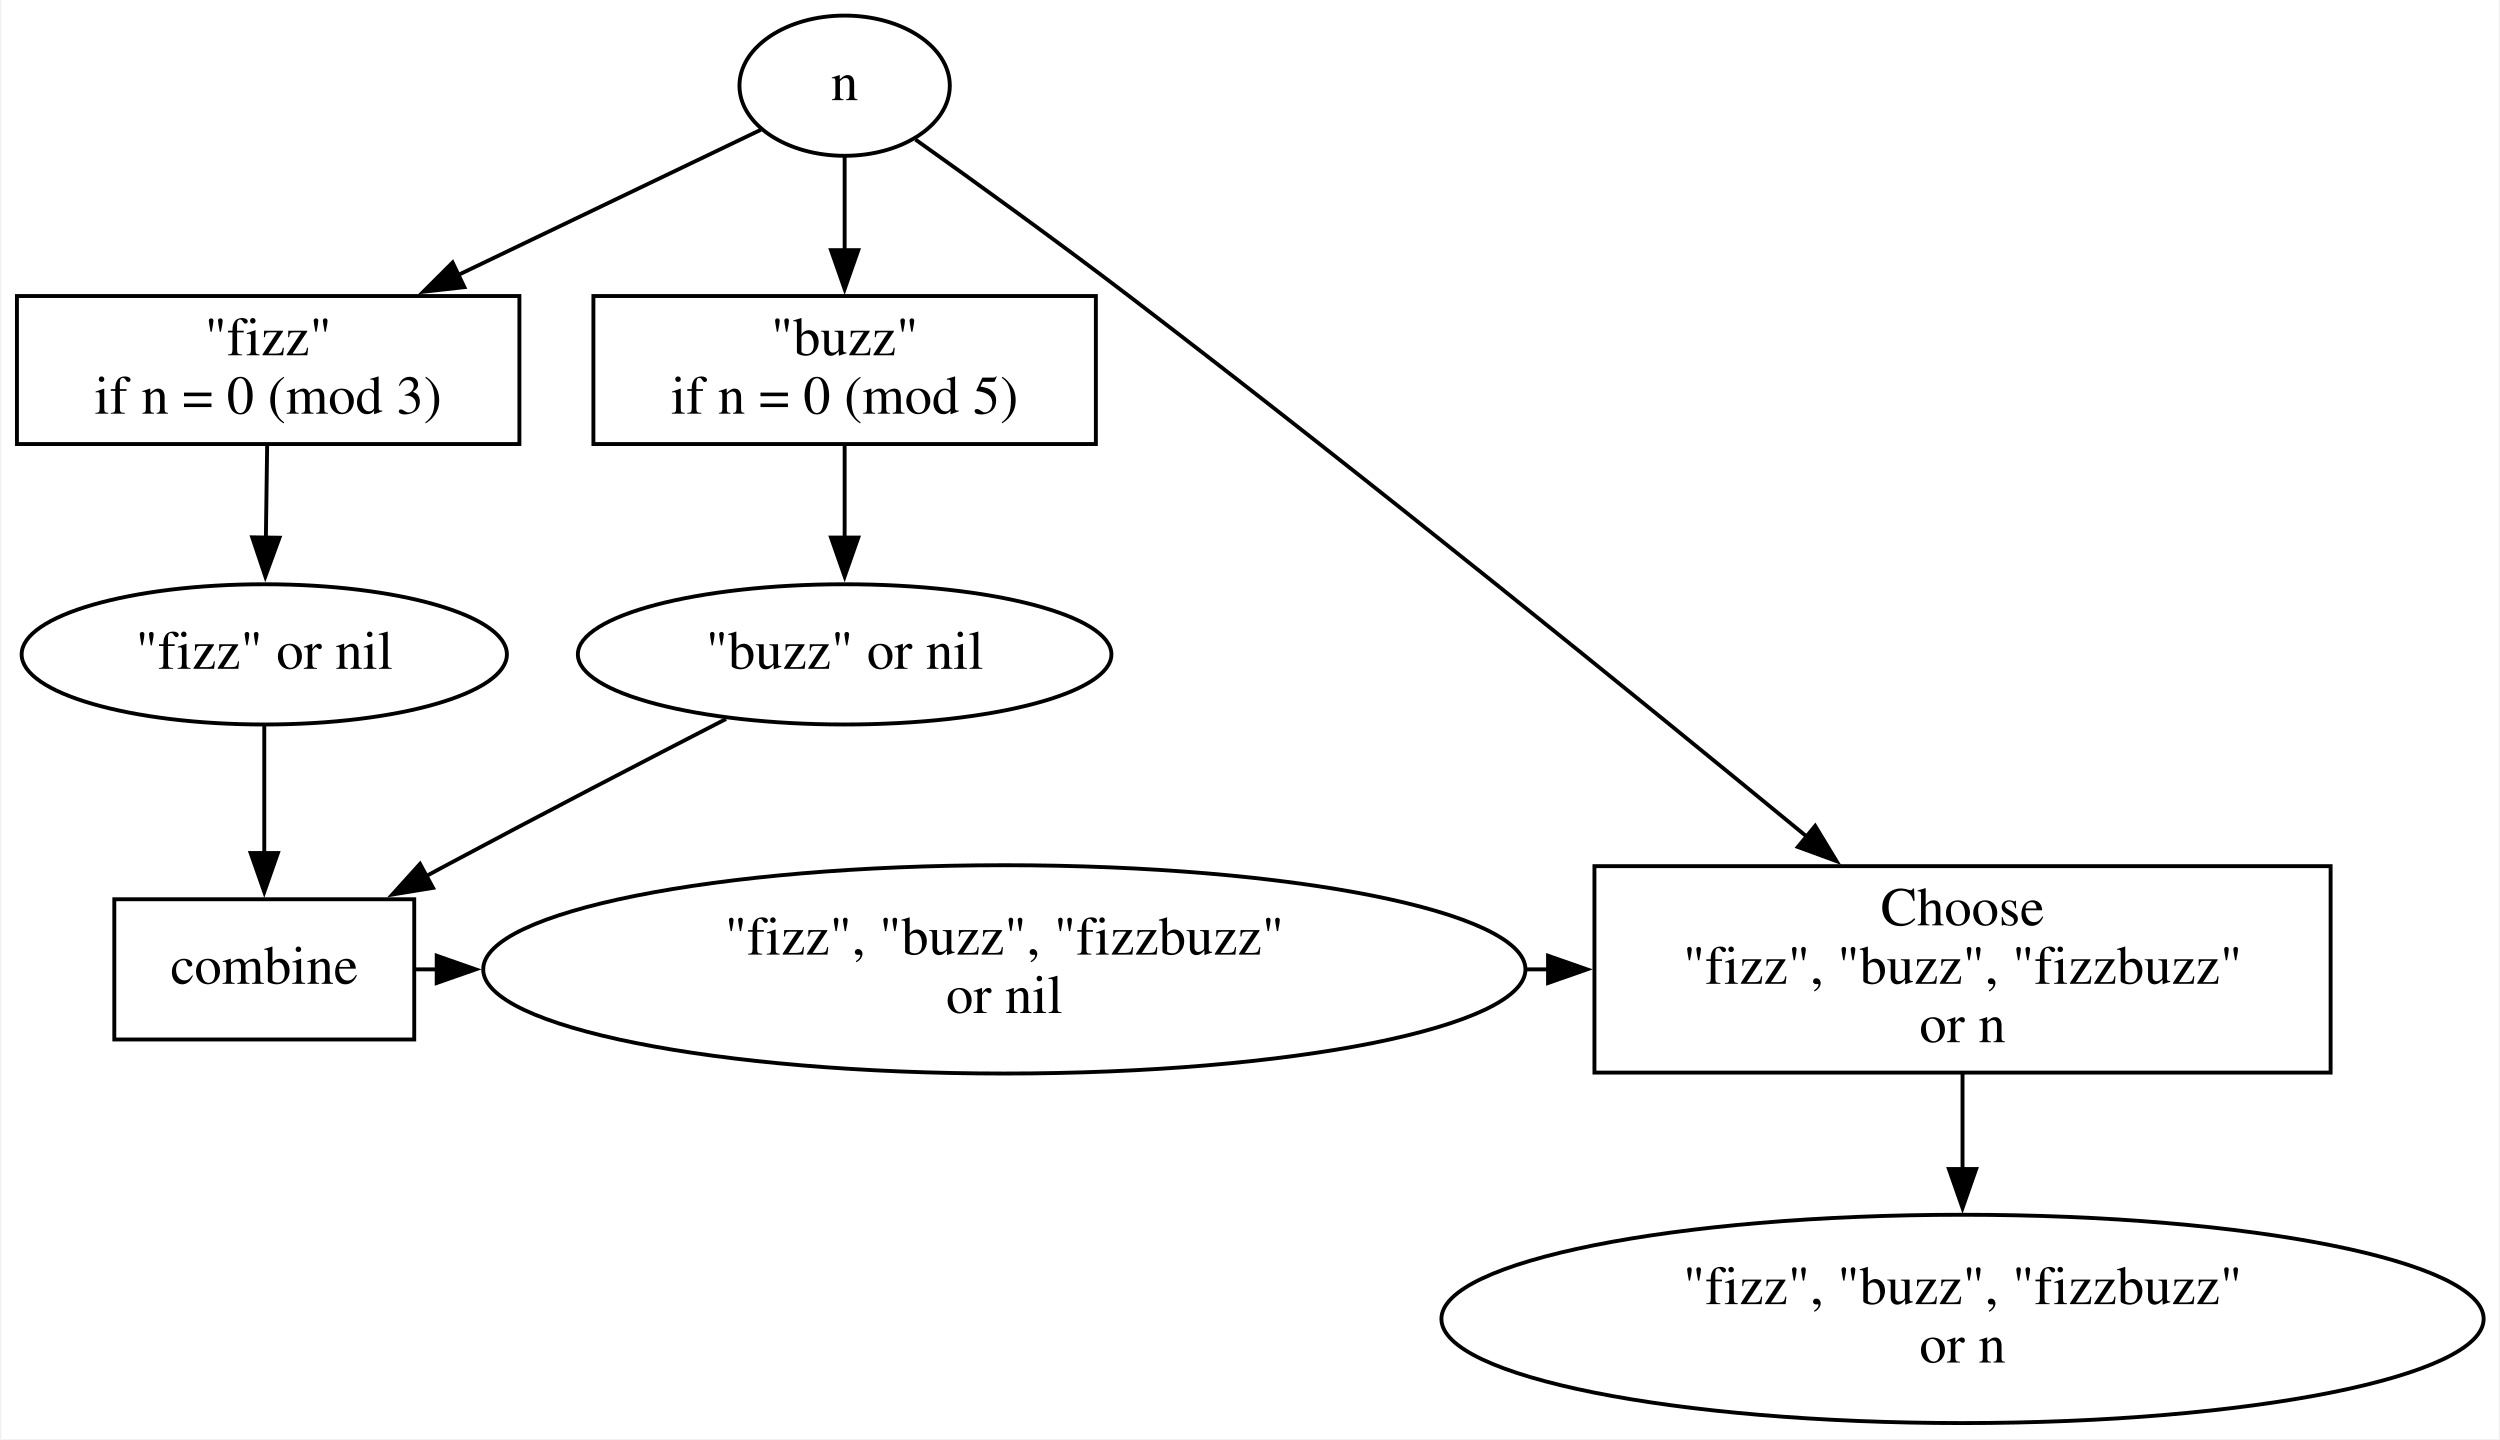
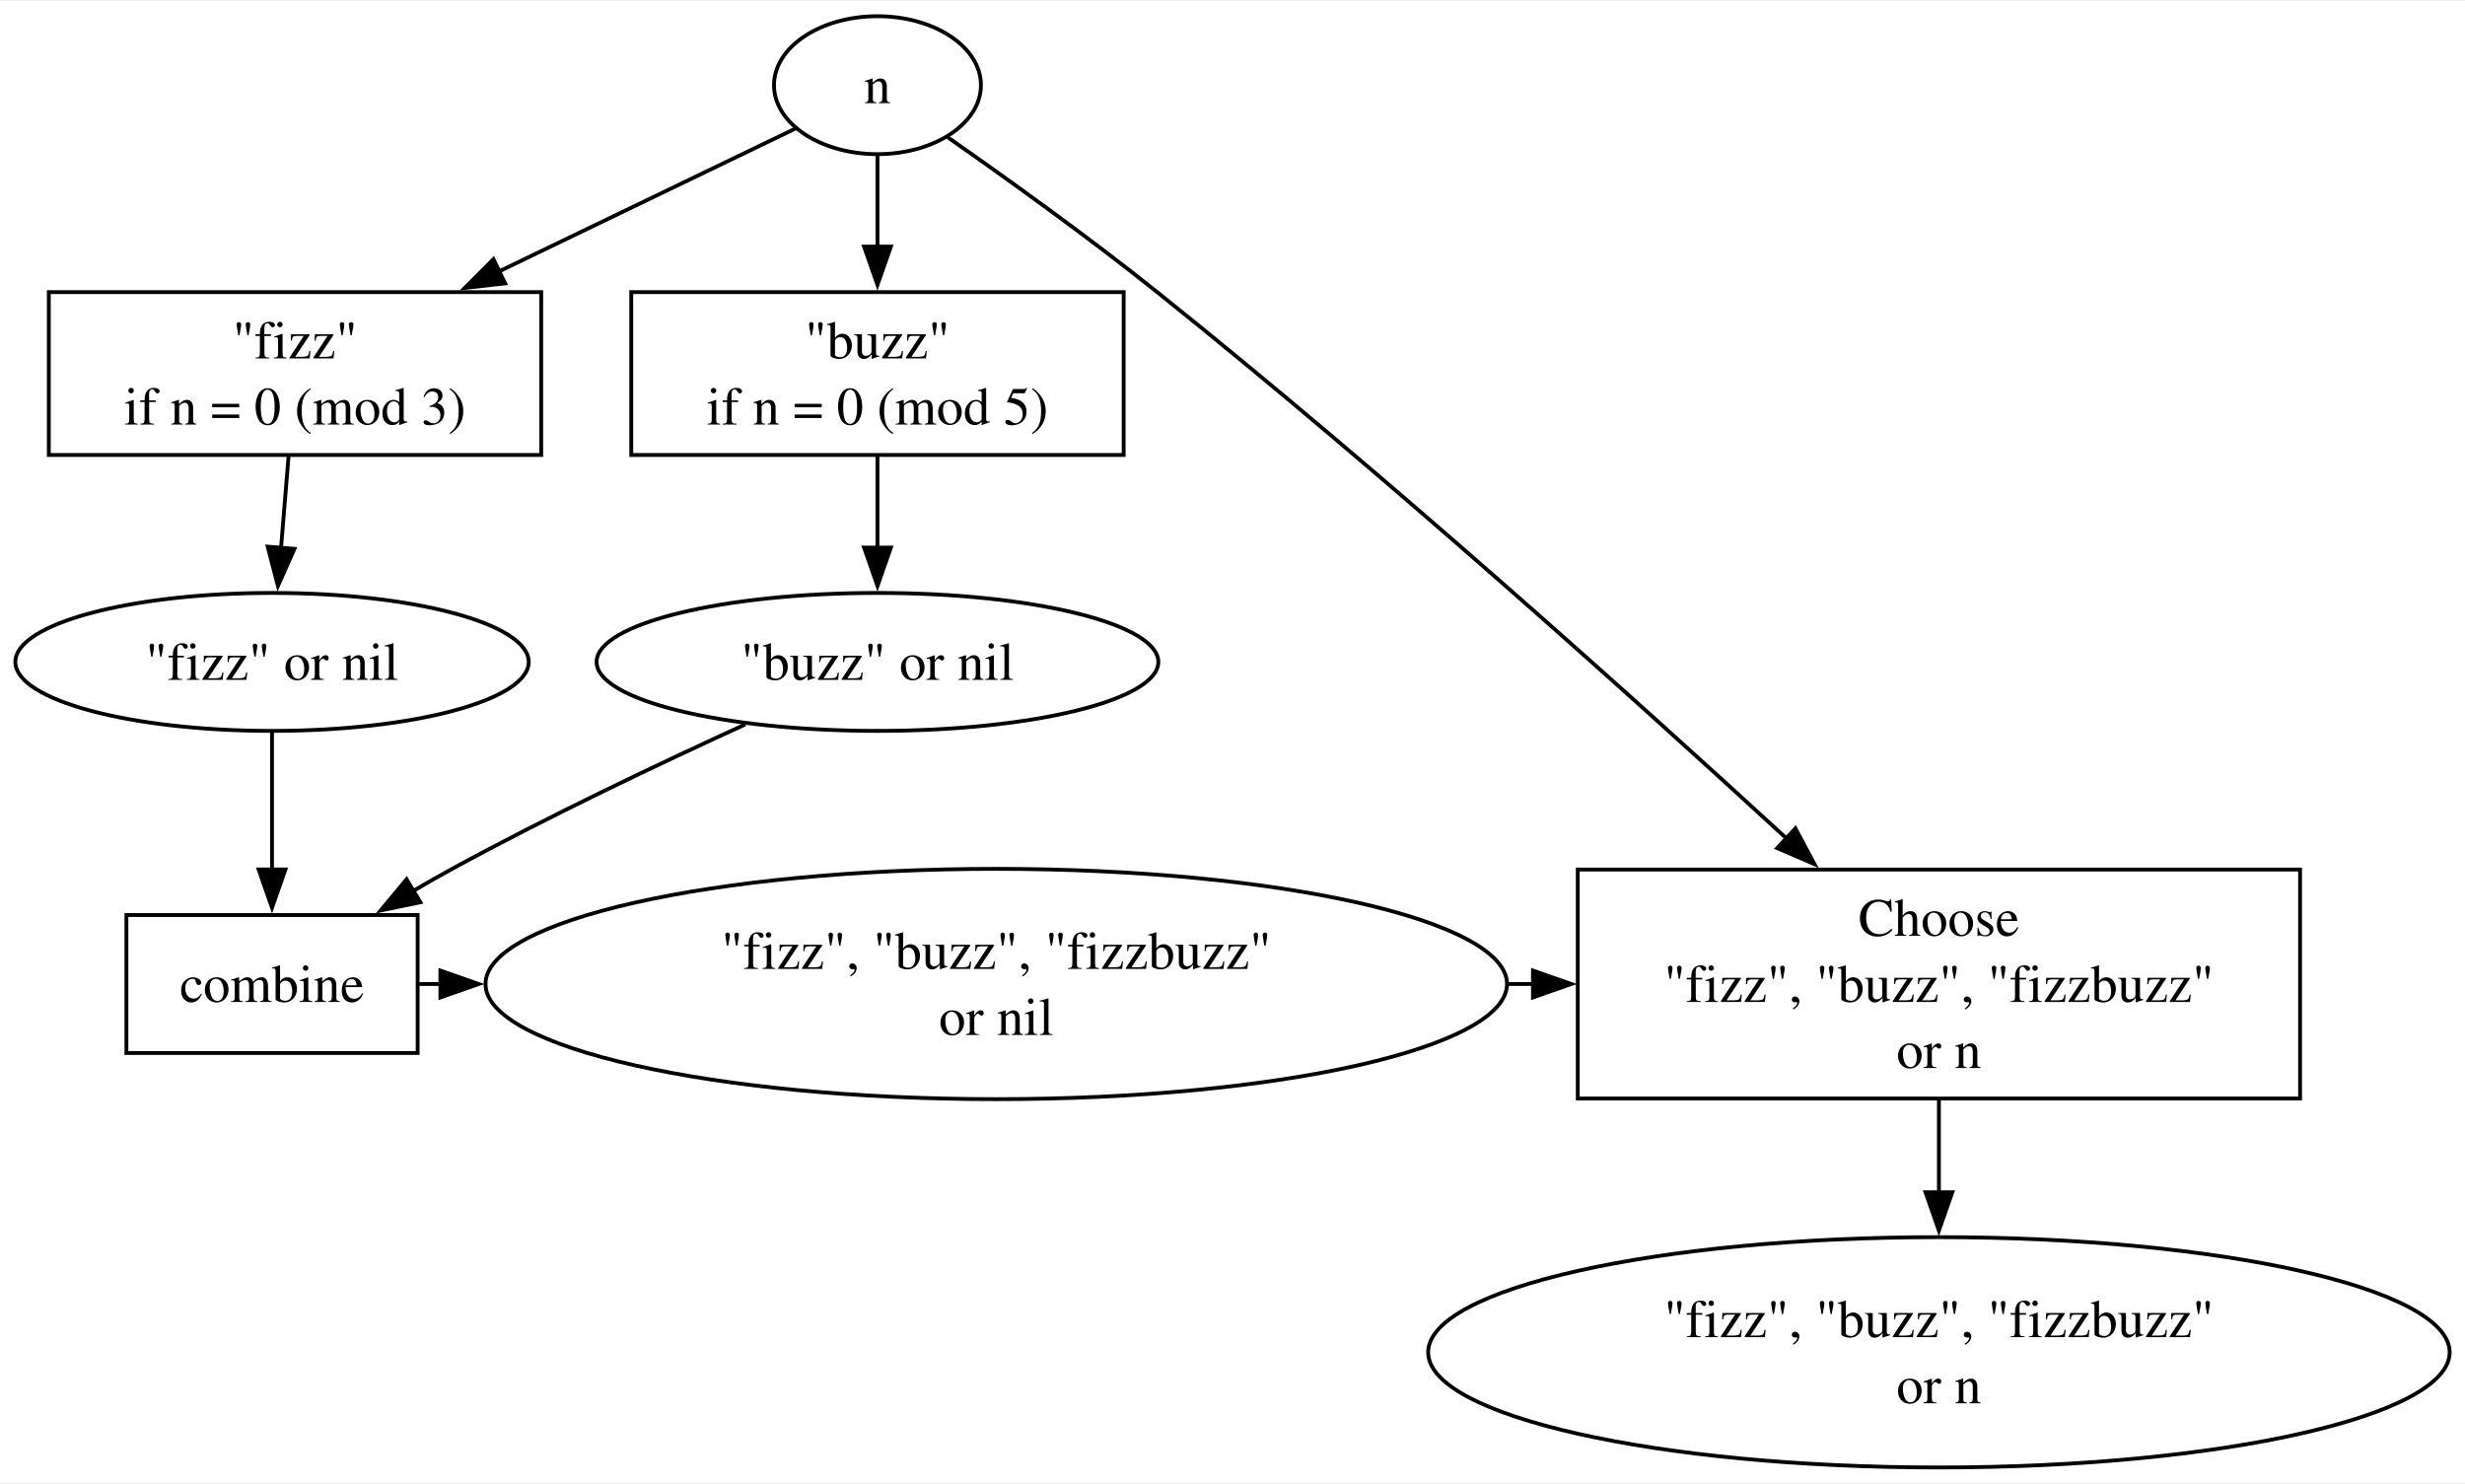
- <svg xmlns="http://www.w3.org/2000/svg" width="641pt" height="369pt" viewBox="0.00 0.00 641.14 369.48">
-   <g id="graph0" class="graph" transform="scale(1 1) rotate(0) translate(4 365.48)">
-     <polygon fill="white" stroke="none" points="-4,4 -4,-365.48 637.14,-365.48 637.14,4 -4,4" />
+ <svg xmlns="http://www.w3.org/2000/svg" width="643pt" height="387pt" viewBox="0.00 0.00 643.28 386.71">
+   <g id="graph0" class="graph" transform="scale(1 1) rotate(0) translate(4 382.71)">
+     <polygon fill="white" stroke="none" points="-4,4 -4,-382.71 639.28,-382.71 639.28,4 -4,4" />
    <g id="node1" class="node">
-       <ellipse fill="none" stroke="black" cx="212.5" cy="-343.48" rx="27" ry="18" />
-       <text text-anchor="middle" x="212.5" y="-339.78" font-family="Times,serif" font-size="14.00">n</text>
+       <ellipse fill="none" stroke="black" cx="224.99" cy="-360.71" rx="27" ry="18" />
+       <text text-anchor="middle" x="224.99" y="-356.03" font-family="Times,serif" font-size="14.00">n</text>
    </g>
    <g id="node2" class="node">
-       <polygon fill="none" stroke="black" points="129,-289.48 0,-289.48 0,-251.48 129,-251.48 129,-289.48" />
-       <text text-anchor="middle" x="64.5" y="-274.28" font-family="Times,serif" font-size="14.00">"fizz"</text>
-       <text text-anchor="middle" x="64.5" y="-259.28" font-family="Times,serif" font-size="14.00">if n = 0 (mod 3)</text>
+       <polygon fill="none" stroke="black" points="137.24,-306.71 8.74,-306.71 8.74,-264.21 137.24,-264.21 137.24,-306.71" />
+       <text text-anchor="middle" x="72.99" y="-289.41" font-family="Times,serif" font-size="14.00">"fizz"</text>
+       <text text-anchor="middle" x="72.99" y="-272.16" font-family="Times,serif" font-size="14.00">if n = 0 (mod 3)</text>
    </g>
    <g id="edge1" class="edge">
-       <path fill="none" stroke="black" d="M190.98,-332.16C170.67,-322.41 139.49,-307.45 113.17,-294.83" />
-       <polygon fill="black" stroke="black" points="114.87,-291.76 104.34,-290.59 111.85,-298.08 114.87,-291.76" />
+       <path fill="none" stroke="black" d="M203.54,-349.37C183.52,-339.72 152.85,-324.94 126.26,-312.13" />
+       <polygon fill="black" stroke="black" points="127.82,-308.99 117.29,-307.8 124.78,-315.3 127.82,-308.99" />
    </g>
    <g id="node3" class="node">
-       <polygon fill="none" stroke="black" points="277,-289.48 148,-289.48 148,-251.48 277,-251.48 277,-289.48" />
-       <text text-anchor="middle" x="212.5" y="-274.28" font-family="Times,serif" font-size="14.00">"buzz"</text>
-       <text text-anchor="middle" x="212.5" y="-259.28" font-family="Times,serif" font-size="14.00">if n = 0 (mod 5)</text>
+       <polygon fill="none" stroke="black" points="289.24,-306.71 160.74,-306.71 160.74,-264.21 289.24,-264.21 289.24,-306.71" />
+       <text text-anchor="middle" x="224.99" y="-289.41" font-family="Times,serif" font-size="14.00">"buzz"</text>
+       <text text-anchor="middle" x="224.99" y="-272.16" font-family="Times,serif" font-size="14.00">if n = 0 (mod 5)</text>
    </g>
    <g id="edge4" class="edge">
-       <path fill="none" stroke="black" d="M212.5,-325.29C212.5,-318.07 212.5,-309.45 212.5,-301.25" />
-       <polygon fill="black" stroke="black" points="216,-301.26 212.5,-291.26 209,-301.26 216,-301.26" />
+       <path fill="none" stroke="black" d="M224.99,-342.35C224.99,-335.16 224.99,-326.59 224.99,-318.34" />
+       <polygon fill="black" stroke="black" points="228.49,-318.59 224.99,-308.59 221.49,-318.59 228.49,-318.59" />
    </g>
    <g id="node5" class="node">
-       <polygon fill="none" stroke="black" points="594,-143.11 405,-143.11 405,-90.11 594,-90.11 594,-143.11" />
-       <text text-anchor="middle" x="499.5" y="-127.91" font-family="Times,serif" font-size="14.00">Choose</text>
-       <text text-anchor="middle" x="499.5" y="-112.91" font-family="Times,serif" font-size="14.00">"fizz", "buzz", "fizzbuzz"</text>
-       <text text-anchor="middle" x="499.5" y="-97.91" font-family="Times,serif" font-size="14.00">or n</text>
+       <polygon fill="none" stroke="black" points="596.24,-156.03 407.74,-156.03 407.74,-96.28 596.24,-96.28 596.24,-156.03" />
+       <text text-anchor="middle" x="501.99" y="-138.73" font-family="Times,serif" font-size="14.00">Choose</text>
+       <text text-anchor="middle" x="501.99" y="-121.48" font-family="Times,serif" font-size="14.00">"fizz", "buzz", "fizzbuzz"</text>
+       <text text-anchor="middle" x="501.99" y="-104.23" font-family="Times,serif" font-size="14.00">or n</text>
    </g>
    <g id="edge7" class="edge">
-       <path fill="none" stroke="black" d="M230.68,-329.65C245.56,-319.07 267.08,-303.55 285.5,-289.48 347.19,-242.36 417.03,-185.61 459.66,-150.57" />
-       <polygon fill="black" stroke="black" points="461.67,-153.45 467.16,-144.39 457.22,-148.04 461.67,-153.45" />
+       <path fill="none" stroke="black" d="M243.34,-347.1C258.32,-336.64 279.89,-321.19 297.99,-306.71 356.97,-259.51 421.98,-201.12 462.39,-163.99" />
+       <polygon fill="black" stroke="black" points="464.54,-166.78 469.52,-157.43 459.79,-161.63 464.54,-166.78" />
    </g>
    <g id="node6" class="node">
-       <ellipse fill="none" stroke="black" cx="63.5" cy="-197.48" rx="62.29" ry="18" />
-       <text text-anchor="middle" x="63.5" y="-193.78" font-family="Times,serif" font-size="14.00">"fizz" or nil</text>
+       <ellipse fill="none" stroke="black" cx="66.99" cy="-210.21" rx="66.99" ry="18" />
+       <text text-anchor="middle" x="66.99" y="-205.53" font-family="Times,serif" font-size="14.00">"fizz" or nil</text>
    </g>
    <g id="edge2" class="edge">
-       <path fill="none" stroke="black" d="M64.24,-251.2C64.14,-243.91 64.02,-235.34 63.91,-227.26" />
-       <polygon fill="black" stroke="black" points="67.41,-227.43 63.77,-217.48 60.41,-227.53 67.41,-227.43" />
+       <path fill="none" stroke="black" d="M71.32,-264.05C70.7,-256.55 70,-247.9 69.33,-239.8" />
+       <polygon fill="black" stroke="black" points="72.84,-239.72 68.53,-230.04 65.86,-240.29 72.84,-239.72" />
    </g>
    <g id="node7" class="node">
-       <ellipse fill="none" stroke="black" cx="212.5" cy="-197.48" rx="68.49" ry="18" />
-       <text text-anchor="middle" x="212.5" y="-193.78" font-family="Times,serif" font-size="14.00">"buzz" or nil</text>
+       <ellipse fill="none" stroke="black" cx="224.99" cy="-210.21" rx="73.3" ry="18" />
+       <text text-anchor="middle" x="224.99" y="-205.53" font-family="Times,serif" font-size="14.00">"buzz" or nil</text>
    </g>
    <g id="edge5" class="edge">
-       <path fill="none" stroke="black" d="M212.5,-251.2C212.5,-243.91 212.5,-235.34 212.5,-227.26" />
-       <polygon fill="black" stroke="black" points="216,-227.48 212.5,-217.48 209,-227.48 216,-227.48" />
+       <path fill="none" stroke="black" d="M224.99,-264.05C224.99,-256.55 224.99,-247.9 224.99,-239.8" />
+       <polygon fill="black" stroke="black" points="228.49,-240.04 224.99,-230.04 221.49,-240.04 228.49,-240.04" />
    </g>
    <g id="node4" class="node">
-       <polygon fill="none" stroke="black" points="102,-134.61 25,-134.61 25,-98.61 102,-98.61 102,-134.61" />
-       <text text-anchor="middle" x="63.5" y="-112.91" font-family="Times,serif" font-size="14.00">combine</text>
+       <polygon fill="none" stroke="black" points="104.99,-144.16 28.99,-144.16 28.99,-108.16 104.99,-108.16 104.99,-144.16" />
+       <text text-anchor="middle" x="66.99" y="-121.48" font-family="Times,serif" font-size="14.00">combine</text>
    </g>
    <g id="node8" class="node">
-       <ellipse fill="none" stroke="black" cx="253.5" cy="-116.61" rx="133.79" ry="26.74" />
-       <text text-anchor="middle" x="253.5" y="-120.41" font-family="Times,serif" font-size="14.00">"fizz", "buzz", "fizzbuzz"</text>
-       <text text-anchor="middle" x="253.5" y="-105.41" font-family="Times,serif" font-size="14.00">or nil</text>
+       <ellipse fill="none" stroke="black" cx="255.99" cy="-126.16" rx="133.29" ry="30.05" />
+       <text text-anchor="middle" x="255.99" y="-130.11" font-family="Times,serif" font-size="14.00">"fizz", "buzz", "fizzbuzz"</text>
+       <text text-anchor="middle" x="255.99" y="-112.86" font-family="Times,serif" font-size="14.00">or nil</text>
    </g>
    <g id="edge8" class="edge">
-       <path fill="none" stroke="black" d="M102.46,-116.61C104.3,-116.61 106.14,-116.61 107.98,-116.61" />
-       <polygon fill="black" stroke="black" points="107.77,-120.11 117.77,-116.61 107.77,-113.11 107.77,-120.11" />
+       <path fill="none" stroke="black" d="M105.38,-126.16C107.25,-126.16 109.11,-126.16 110.98,-126.16" />
+       <polygon fill="black" stroke="black" points="110.93,-129.66 120.93,-126.16 110.93,-122.66 110.93,-129.66" />
    </g>
    <g id="node9" class="node">
-       <ellipse fill="none" stroke="black" cx="499.5" cy="-26.87" rx="133.79" ry="26.74" />
-       <text text-anchor="middle" x="499.5" y="-30.67" font-family="Times,serif" font-size="14.00">"fizz", "buzz", "fizzbuzz"</text>
-       <text text-anchor="middle" x="499.5" y="-15.67" font-family="Times,serif" font-size="14.00">or n</text>
+       <ellipse fill="none" stroke="black" cx="501.99" cy="-30.05" rx="133.29" ry="30.05" />
+       <text text-anchor="middle" x="501.99" y="-34" font-family="Times,serif" font-size="14.00">"fizz", "buzz", "fizzbuzz"</text>
+       <text text-anchor="middle" x="501.99" y="-16.75" font-family="Times,serif" font-size="14.00">or n</text>
    </g>
    <g id="edge10" class="edge">
-       <path fill="none" stroke="black" d="M499.5,-89.76C499.5,-82.06 499.5,-73.47 499.5,-65.2" />
-       <polygon fill="black" stroke="black" points="503,-65.35 499.5,-55.35 496,-65.35 503,-65.35" />
+       <path fill="none" stroke="black" d="M501.99,-95.9C501.99,-88.2 501.99,-79.75 501.99,-71.57" />
+       <polygon fill="black" stroke="black" points="505.49,-71.81 501.99,-61.81 498.49,-71.81 505.49,-71.81" />
    </g>
    <g id="edge3" class="edge">
-       <path fill="none" stroke="black" d="M63.5,-179.37C63.5,-169.72 63.5,-157.41 63.5,-146.33" />
-       <polygon fill="black" stroke="black" points="67,-146.48 63.5,-136.48 60,-146.48 67,-146.48" />
+       <path fill="none" stroke="black" d="M66.99,-191.81C66.99,-181.36 66.99,-167.82 66.99,-155.83" />
+       <polygon fill="black" stroke="black" points="70.49,-156.05 66.99,-146.05 63.49,-156.05 70.49,-156.05" />
    </g>
    <g id="edge6" class="edge">
-       <path fill="none" stroke="black" d="M182.05,-180.9C161.72,-170.44 134.43,-156.28 110.5,-143.48 108.62,-142.48 106.7,-141.44 104.77,-140.4" />
-       <polygon fill="black" stroke="black" points="106.83,-137.54 96.38,-135.83 103.49,-143.69 106.83,-137.54" />
+       <path fill="none" stroke="black" d="M190.5,-193.91C168.35,-183.79 139.11,-169.92 113.99,-156.21 110.6,-154.36 107.12,-152.38 103.66,-150.34" />
+       <polygon fill="black" stroke="black" points="105.71,-147.49 95.33,-145.34 102.1,-153.49 105.71,-147.49" />
    </g>
    <g id="edge9" class="edge">
-       <path fill="none" stroke="black" d="M387.55,-116.61C389.42,-116.61 391.28,-116.61 393.15,-116.61" />
-       <polygon fill="black" stroke="black" points="393.09,-120.11 403.09,-116.61 393.09,-113.11 393.09,-120.11" />
+       <path fill="none" stroke="black" d="M389.56,-126.16C391.81,-126.16 394.06,-126.16 396.31,-126.16" />
+       <polygon fill="black" stroke="black" points="396.05,-129.66 406.05,-126.16 396.05,-122.66 396.05,-129.66" />
    </g>
  </g>
</svg>
